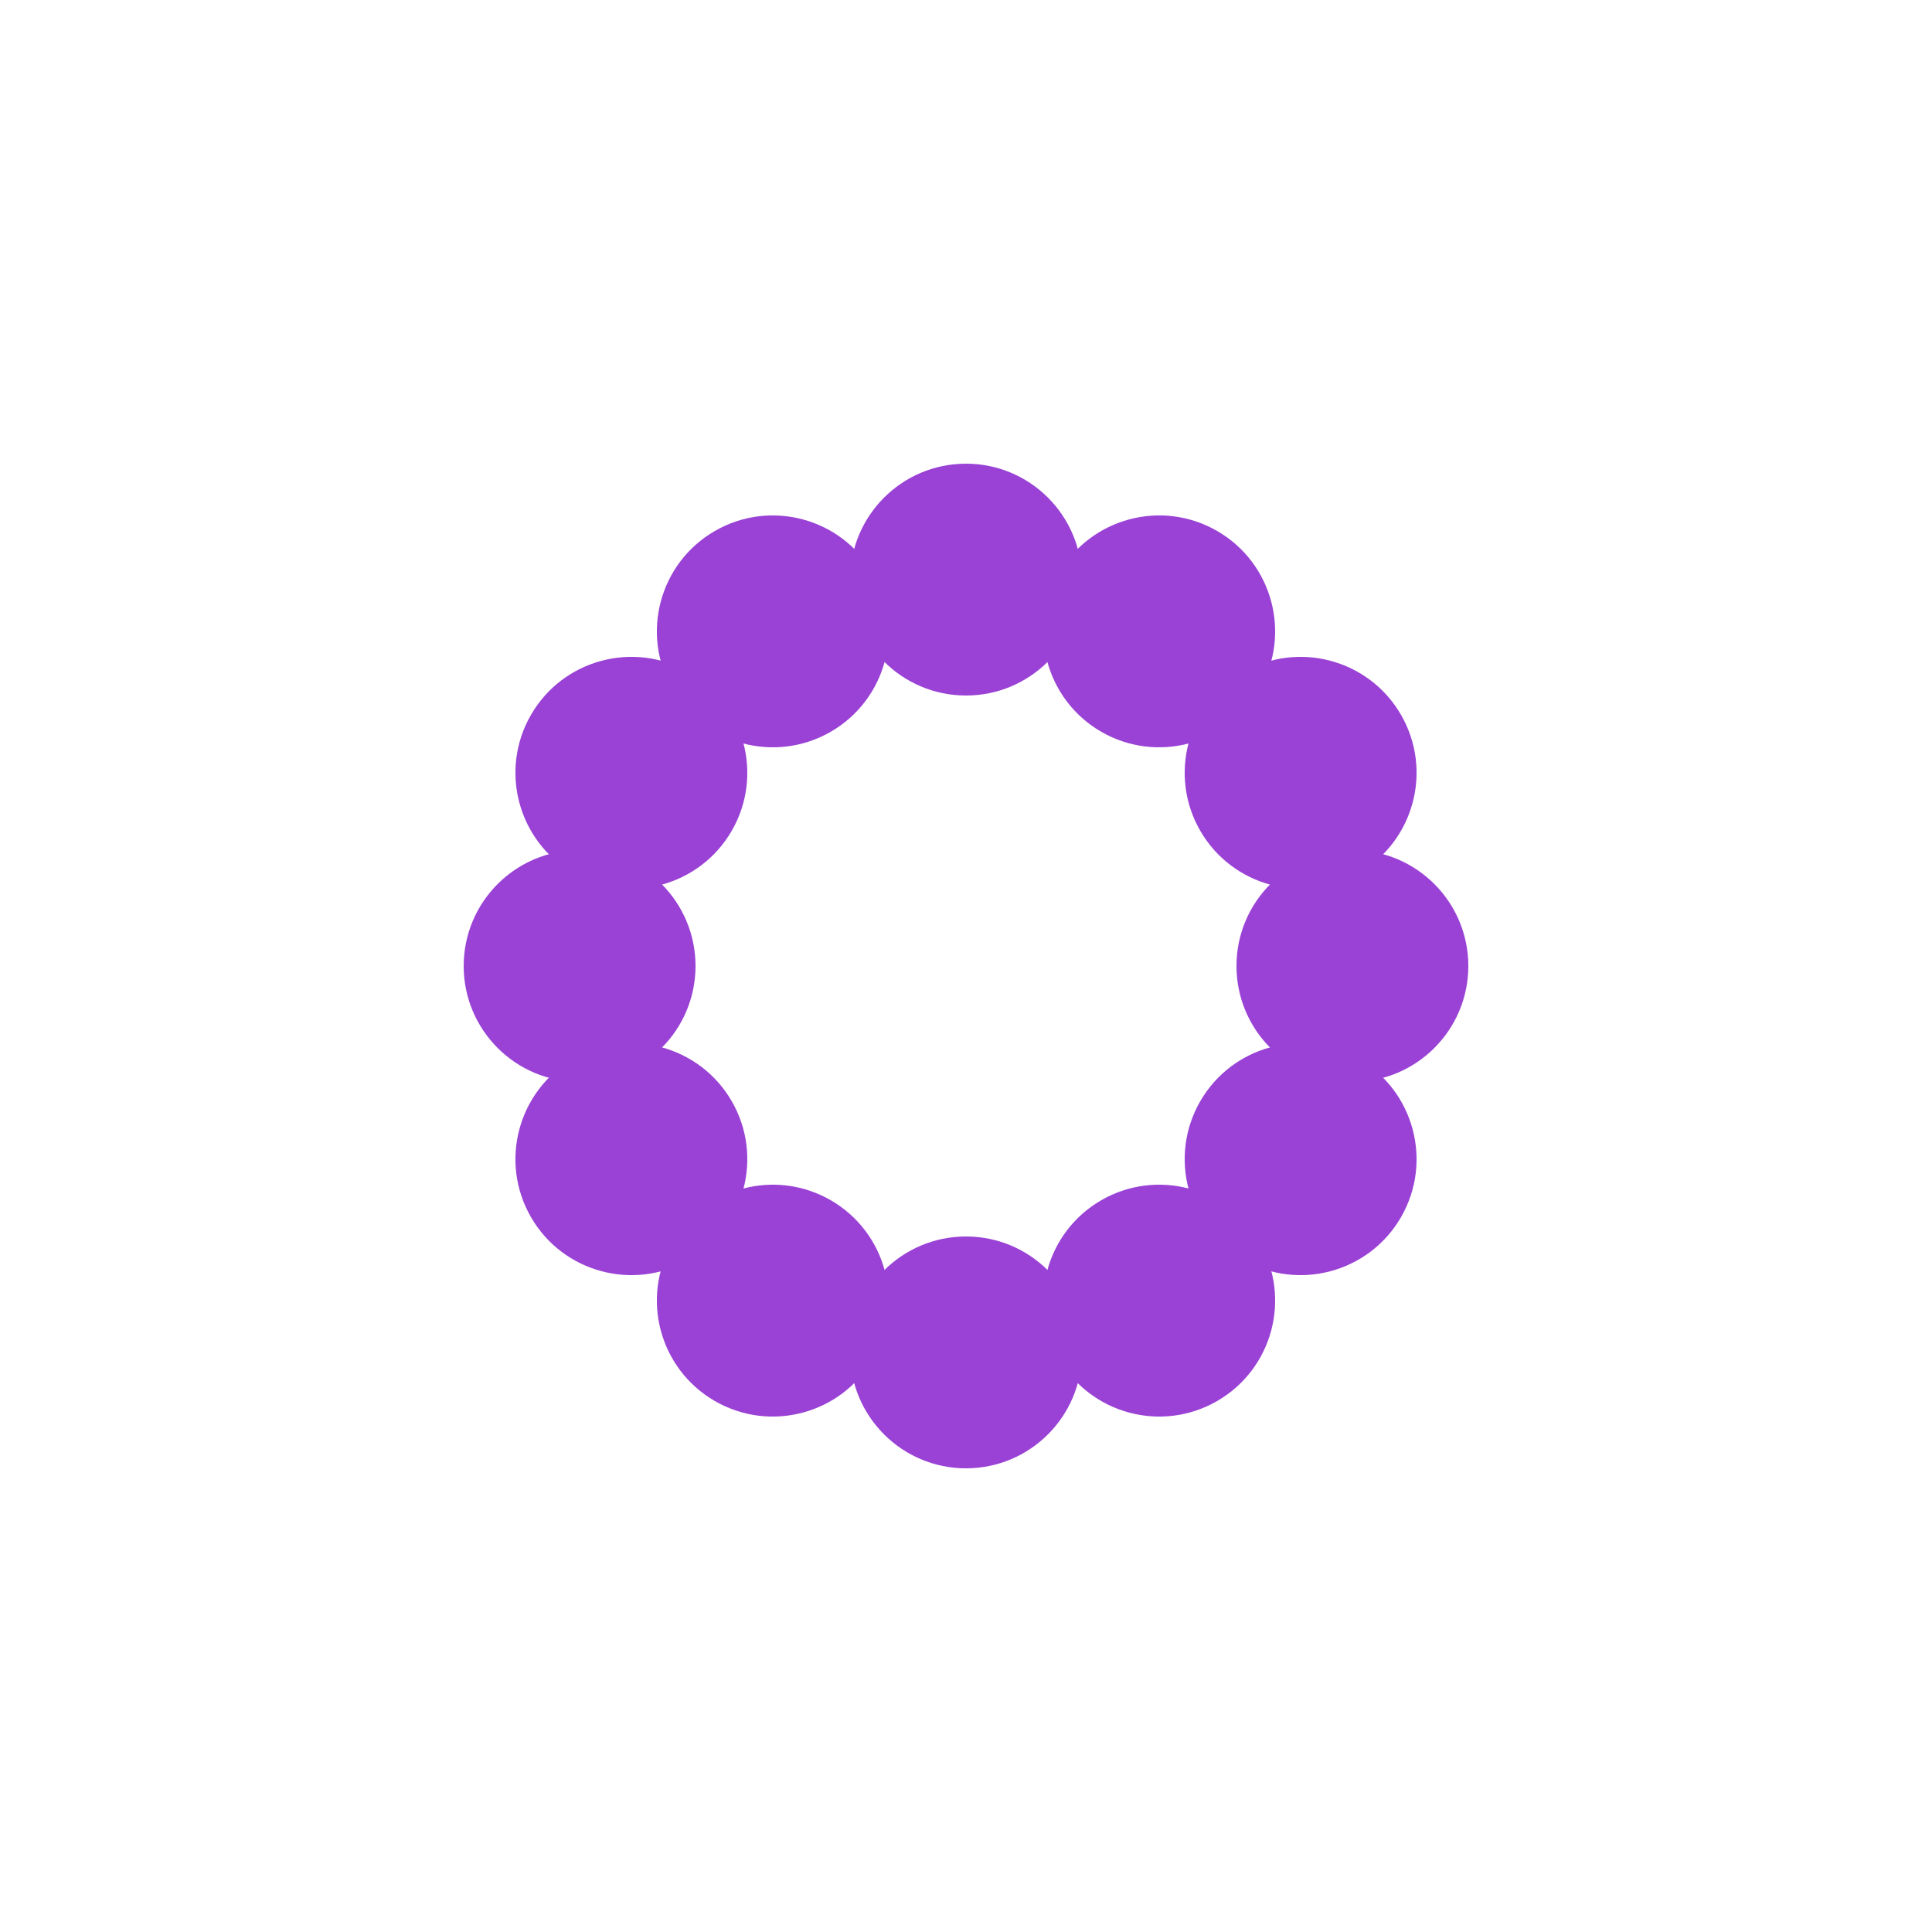
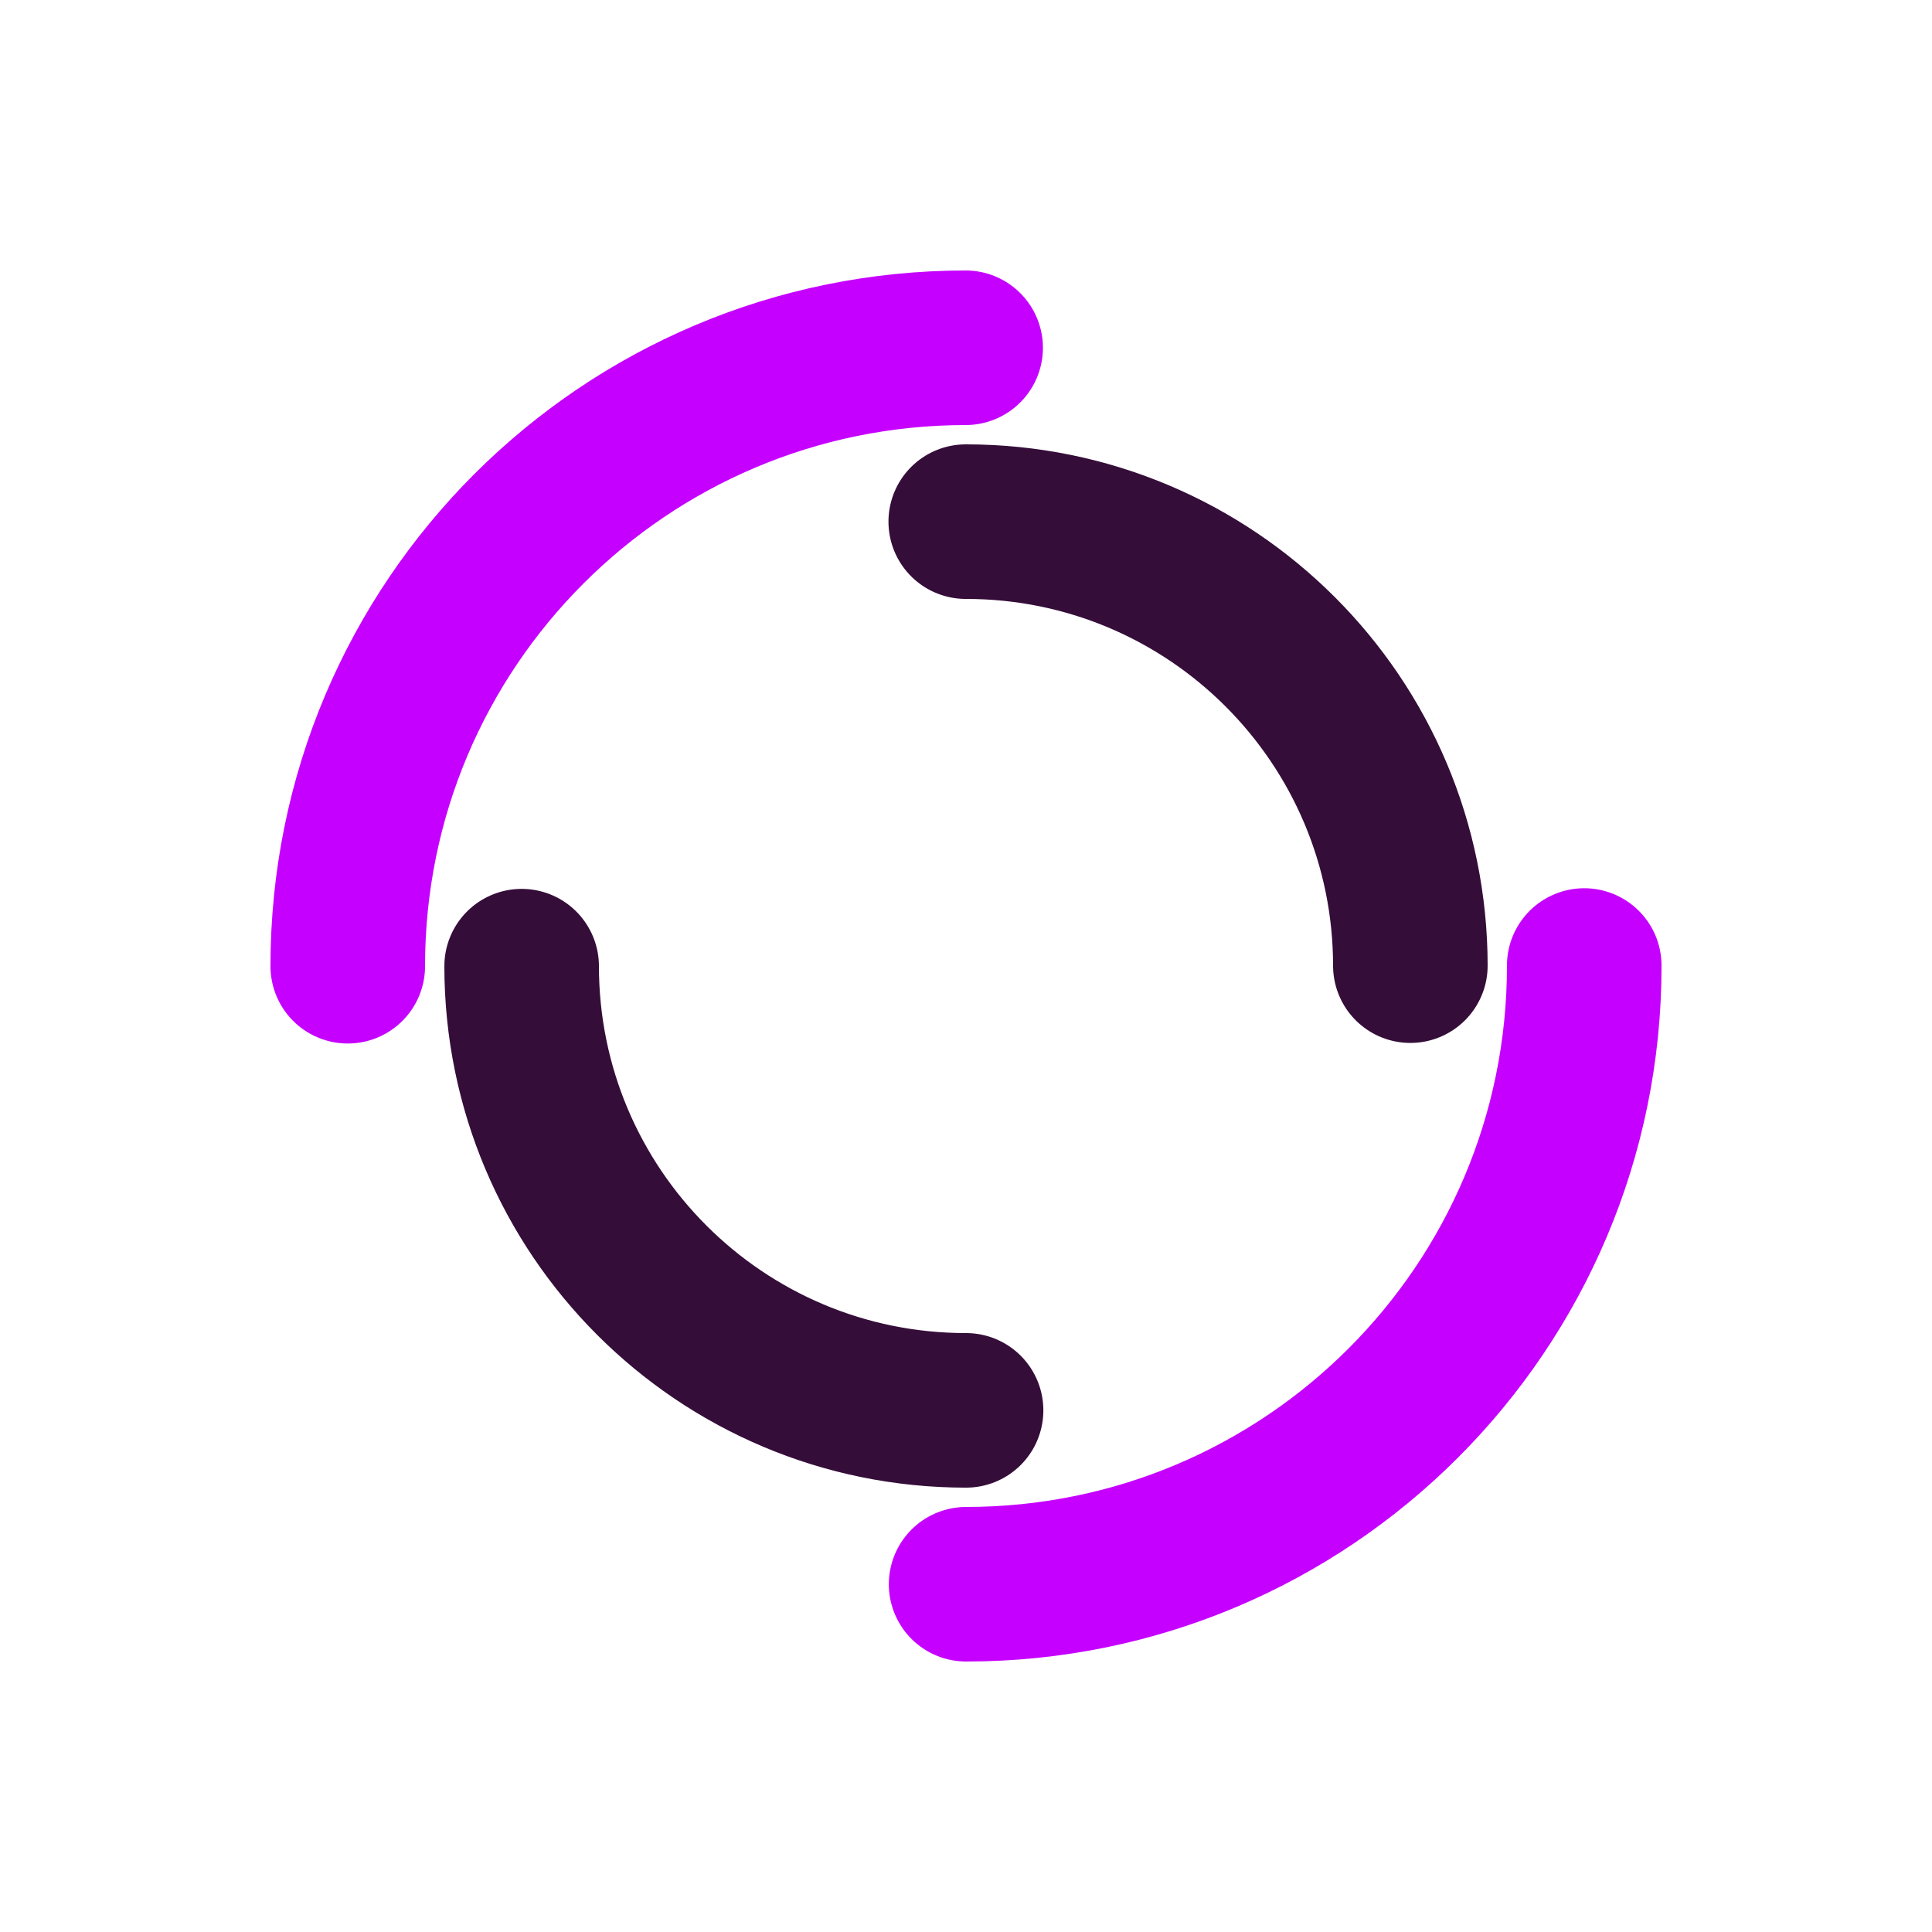
<svg xmlns="http://www.w3.org/2000/svg" style="margin: auto; background: rgb(11, 5, 15); display: block; shape-rendering: auto;" width="200px" height="200px" viewBox="0 0 100 100" preserveAspectRatio="xMidYMid">
-   <g transform="rotate(0 50 50)">
-     <rect x="44" y="24" rx="6" ry="6" width="12" height="12" fill="#9a42d5">
-       <animate attributeName="opacity" values="1;0" keyTimes="0;1" dur="1s" begin="-0.917s" repeatCount="indefinite" />
-     </rect>
-   </g>
-   <g transform="rotate(30 50 50)">
-     <rect x="44" y="24" rx="6" ry="6" width="12" height="12" fill="#9a42d5">
-       <animate attributeName="opacity" values="1;0" keyTimes="0;1" dur="1s" begin="-0.833s" repeatCount="indefinite" />
-     </rect>
-   </g>
-   <g transform="rotate(60 50 50)">
-     <rect x="44" y="24" rx="6" ry="6" width="12" height="12" fill="#9a42d5">
-       <animate attributeName="opacity" values="1;0" keyTimes="0;1" dur="1s" begin="-0.75s" repeatCount="indefinite" />
-     </rect>
-   </g>
-   <g transform="rotate(90 50 50)">
-     <rect x="44" y="24" rx="6" ry="6" width="12" height="12" fill="#9a42d5">
-       <animate attributeName="opacity" values="1;0" keyTimes="0;1" dur="1s" begin="-0.667s" repeatCount="indefinite" />
-     </rect>
-   </g>
-   <g transform="rotate(120 50 50)">
-     <rect x="44" y="24" rx="6" ry="6" width="12" height="12" fill="#9a42d5">
-       <animate attributeName="opacity" values="1;0" keyTimes="0;1" dur="1s" begin="-0.583s" repeatCount="indefinite" />
-     </rect>
-   </g>
-   <g transform="rotate(150 50 50)">
-     <rect x="44" y="24" rx="6" ry="6" width="12" height="12" fill="#9a42d5">
-       <animate attributeName="opacity" values="1;0" keyTimes="0;1" dur="1s" begin="-0.5s" repeatCount="indefinite" />
-     </rect>
-   </g>
-   <g transform="rotate(180 50 50)">
-     <rect x="44" y="24" rx="6" ry="6" width="12" height="12" fill="#9a42d5">
-       <animate attributeName="opacity" values="1;0" keyTimes="0;1" dur="1s" begin="-0.417s" repeatCount="indefinite" />
-     </rect>
-   </g>
-   <g transform="rotate(210 50 50)">
-     <rect x="44" y="24" rx="6" ry="6" width="12" height="12" fill="#9a42d5">
-       <animate attributeName="opacity" values="1;0" keyTimes="0;1" dur="1s" begin="-0.333s" repeatCount="indefinite" />
-     </rect>
-   </g>
-   <g transform="rotate(240 50 50)">
-     <rect x="44" y="24" rx="6" ry="6" width="12" height="12" fill="#9a42d5">
-       <animate attributeName="opacity" values="1;0" keyTimes="0;1" dur="1s" begin="-0.25s" repeatCount="indefinite" />
-     </rect>
-   </g>
-   <g transform="rotate(270 50 50)">
-     <rect x="44" y="24" rx="6" ry="6" width="12" height="12" fill="#9a42d5">
-       <animate attributeName="opacity" values="1;0" keyTimes="0;1" dur="1s" begin="-0.167s" repeatCount="indefinite" />
-     </rect>
-   </g>
-   <g transform="rotate(300 50 50)">
-     <rect x="44" y="24" rx="6" ry="6" width="12" height="12" fill="#9a42d5">
-       <animate attributeName="opacity" values="1;0" keyTimes="0;1" dur="1s" begin="-0.083s" repeatCount="indefinite" />
-     </rect>
-   </g>
-   <g transform="rotate(330 50 50)">
-     <rect x="44" y="24" rx="6" ry="6" width="12" height="12" fill="#9a42d5">
-       <animate attributeName="opacity" values="1;0" keyTimes="0;1" dur="1s" begin="0s" repeatCount="indefinite" />
-     </rect>
-   </g>
+   <circle cx="50" cy="50" r="32" stroke-width="8" stroke="#c600ff" stroke-dasharray="50.265 50.265" fill="none" stroke-linecap="round">
+     <animateTransform attributeName="transform" type="rotate" dur="2s" repeatCount="indefinite" keyTimes="0;1" values="0 50 50;360 50 50" />
+   </circle>
+   <circle cx="50" cy="50" r="23" stroke-width="8" stroke="#350d39" stroke-dasharray="36.128 36.128" stroke-dashoffset="36.128" fill="none" stroke-linecap="round">
+     <animateTransform attributeName="transform" type="rotate" dur="2s" repeatCount="indefinite" keyTimes="0;1" values="0 50 50;-360 50 50" />
+   </circle>
</svg>
